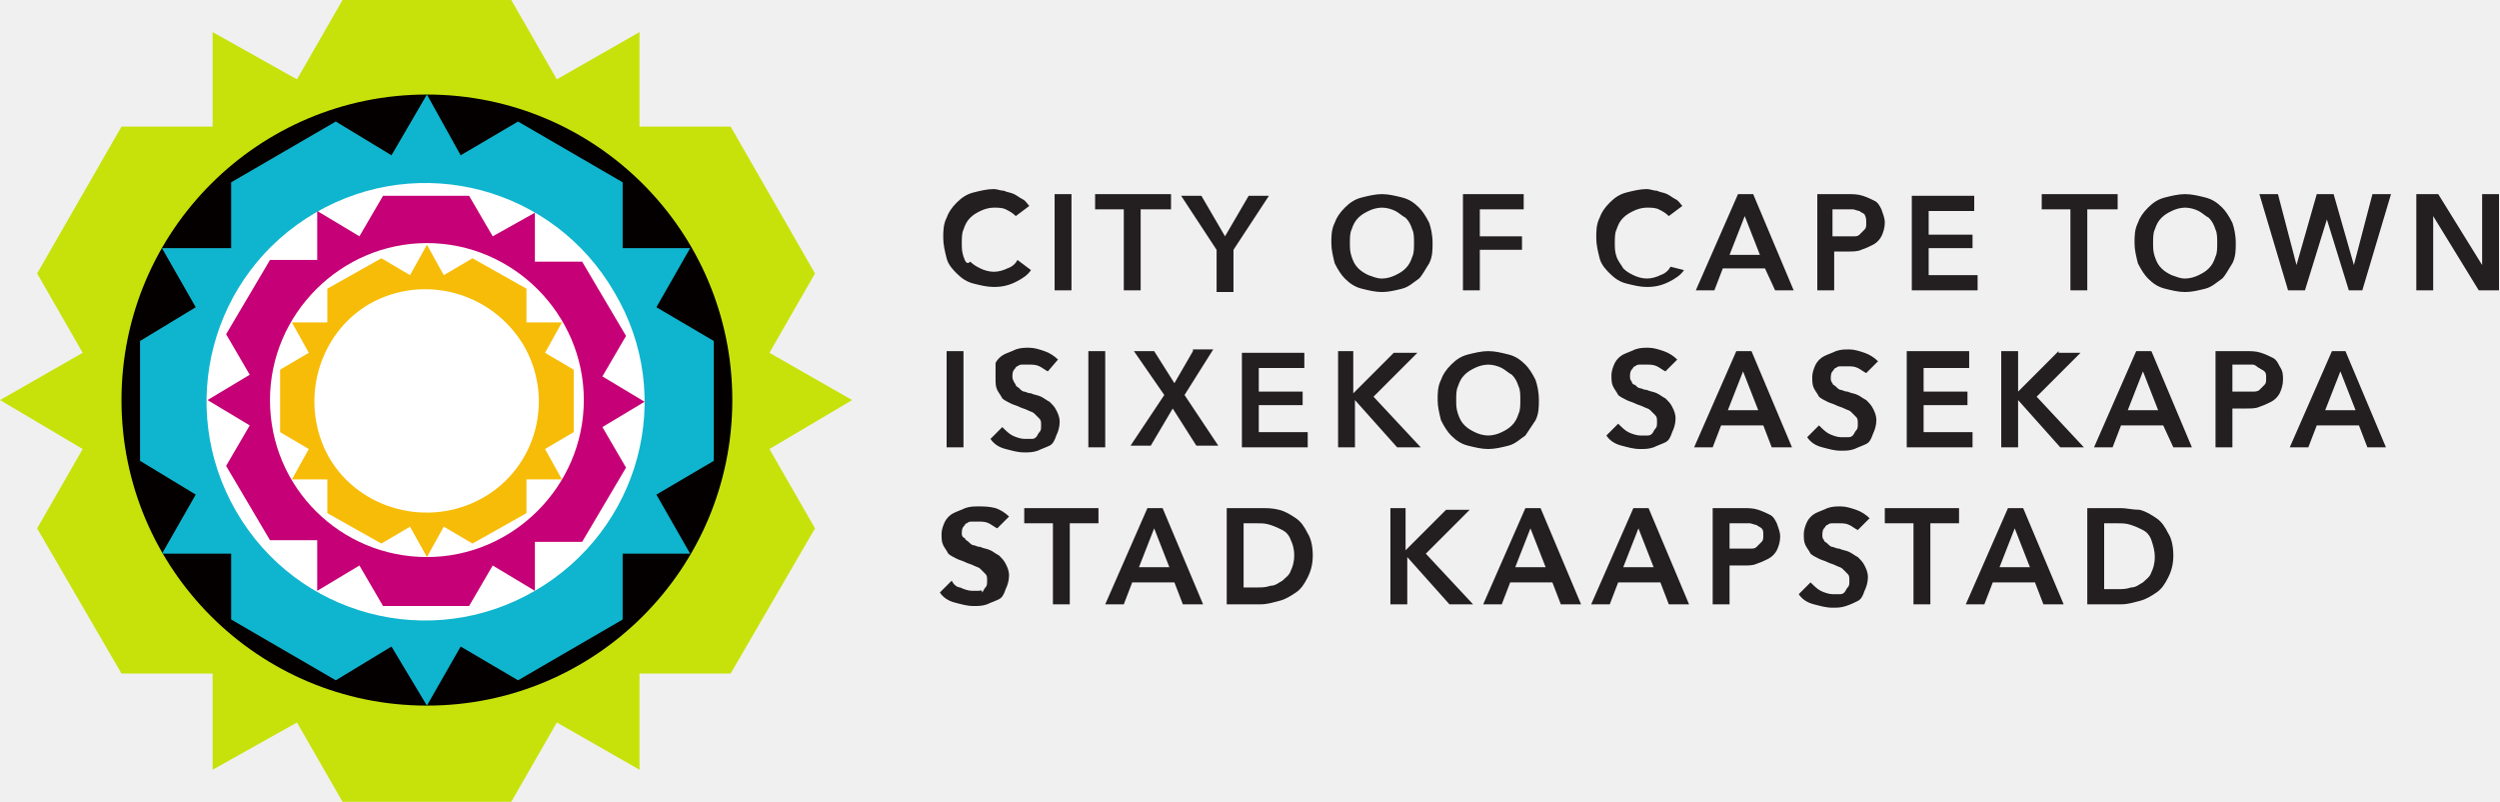
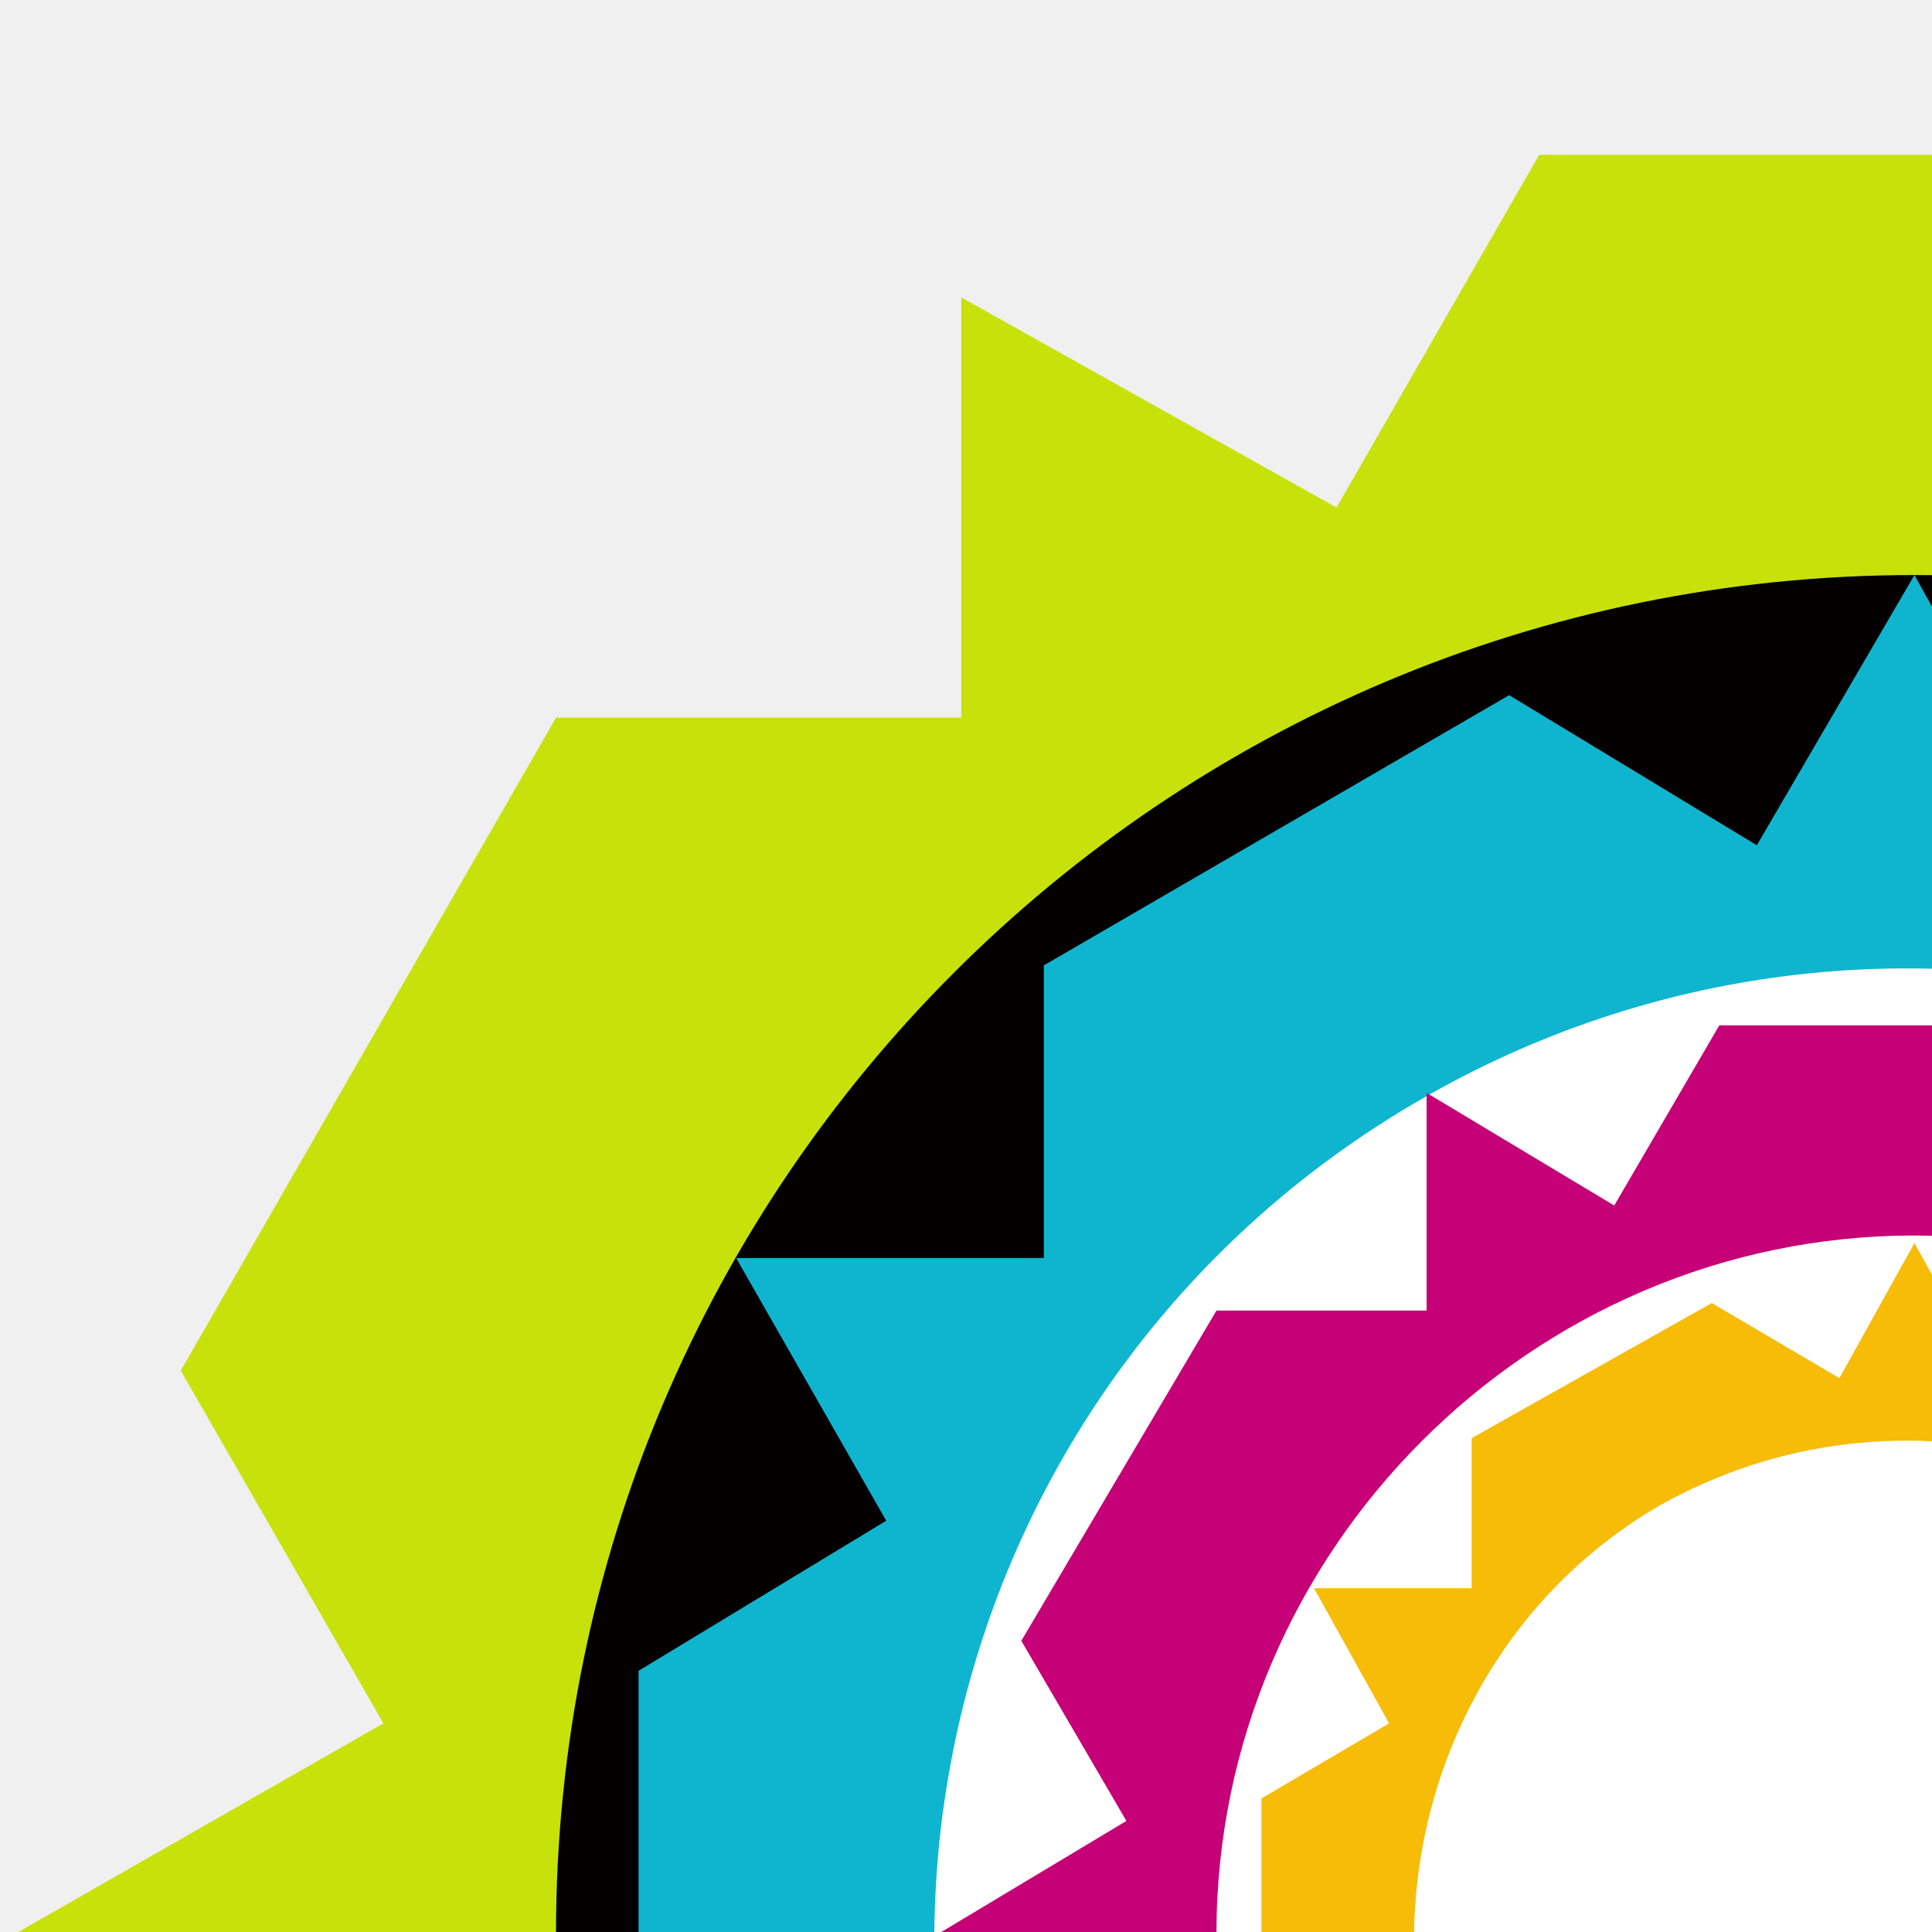
- <svg xmlns="http://www.w3.org/2000/svg" version="1.1" id="Layer_1" x="0px" y="0px" viewBox="0 0 148.1 47.5" style="enable-background:new 0 0 148.1 47.5;" xml:space="preserve">
-   <style type="text/css">
- 	.st0{fill:#231F20;}
- 	.st1{fill:#C7E20B;}
- 	.st2{fill:#040000;}
- 	.st3{fill:#0FB5CE;}
- 	.st4{fill:#FFFFFF;}
- 	.st5{fill:#C60076;}
- 	.st6{fill:#F7BC07;}
- </style>
-   <path class="st0" d="M148.1,17.2v-5.7h-1v4.2h0l-2.6-4.2h-1.3v5.7h1v-4.4h0l2.7,4.4H148.1z M140,17.2l1.7-5.7h-1.1l-1.1,4.2h0  l-1.2-4.2h-1l-1.2,4.2h0l-1.1-4.2h-1.1l1.7,5.7h1l1.3-4.2h0l1.3,4.2H140z M134,20.9c-0.3-0.1-0.6-0.1-0.9-0.1h-1.8v5.7h1v-2.3h0.8  c0.3,0,0.6,0,0.8-0.1c0.3-0.1,0.5-0.2,0.7-0.3c0.2-0.1,0.4-0.3,0.5-0.5c0.1-0.2,0.2-0.5,0.2-0.8c0-0.3,0-0.5-0.2-0.8  c-0.1-0.2-0.2-0.4-0.4-0.5C134.5,21.1,134.3,21,134,20.9z M133.9,21.8c0.1,0.1,0.2,0.1,0.3,0.2c0.1,0.1,0.1,0.2,0.1,0.4  c0,0.2,0,0.3-0.1,0.4c-0.1,0.1-0.2,0.2-0.3,0.3c-0.1,0.1-0.3,0.1-0.4,0.1c-0.1,0-0.3,0-0.5,0h-0.7v-1.6h0.7c0.2,0,0.3,0,0.5,0  S133.8,21.8,133.9,21.8z M132.3,15.6c0.2-0.4,0.2-0.8,0.2-1.2c0-0.5-0.1-0.9-0.2-1.2c-0.2-0.4-0.4-0.7-0.6-0.9  c-0.3-0.3-0.6-0.5-1-0.6c-0.4-0.1-0.8-0.2-1.2-0.2c-0.4,0-0.8,0.1-1.2,0.2c-0.4,0.1-0.7,0.3-1,0.6c-0.3,0.3-0.5,0.6-0.6,0.9  c-0.2,0.4-0.2,0.8-0.2,1.2c0,0.4,0.1,0.8,0.2,1.2c0.2,0.4,0.4,0.7,0.6,0.9c0.3,0.3,0.6,0.5,1,0.6c0.4,0.1,0.8,0.2,1.2,0.2  c0.4,0,0.8-0.1,1.2-0.2c0.4-0.1,0.7-0.4,1-0.6C131.9,16.3,132.1,15.9,132.3,15.6z M131.4,14.4c0,0.3,0,0.6-0.1,0.8  c-0.1,0.3-0.2,0.5-0.4,0.7c-0.2,0.2-0.4,0.3-0.6,0.4c-0.2,0.1-0.5,0.2-0.8,0.2c-0.3,0-0.5-0.1-0.8-0.2c-0.2-0.1-0.4-0.2-0.6-0.4  c-0.2-0.2-0.3-0.4-0.4-0.7c-0.1-0.3-0.1-0.5-0.1-0.8c0-0.3,0-0.6,0.1-0.8c0.1-0.3,0.2-0.5,0.4-0.7c0.2-0.2,0.4-0.3,0.6-0.4  c0.2-0.1,0.5-0.2,0.8-0.2c0.3,0,0.6,0.1,0.8,0.2c0.2,0.1,0.4,0.3,0.6,0.4c0.2,0.2,0.3,0.4,0.4,0.7C131.4,13.8,131.4,14.1,131.4,14.4  z M123.8,12.4h1.7v-0.9H121v0.9h1.7v4.8h1V12.4z M122,20.8l-2.4,2.4h0v-2.4h-1v5.7h1v-2.8h0l2.5,2.8h1.4l-2.8-3l2.6-2.6H122z   M113.3,17.2h3.9v-0.9h-2.9v-1.6h2.6v-0.8h-2.6v-1.4h2.7v-0.9h-3.7V17.2z M116.7,20.8H113v5.7h3.9v-0.9H114V24h2.6v-0.8H114v-1.4  h2.7V20.8z M116.2,30.1h-4.5V31h1.7v4.8h1V31h1.7V30.1z M111.5,14c0.1-0.2,0.2-0.5,0.2-0.8c0-0.3-0.1-0.5-0.2-0.8  c-0.1-0.2-0.2-0.4-0.4-0.5c-0.2-0.1-0.4-0.2-0.7-0.3c-0.3-0.1-0.6-0.1-0.9-0.1h-1.8v5.7h1v-2.3h0.8c0.3,0,0.6,0,0.8-0.1  c0.3-0.1,0.5-0.2,0.7-0.3C111.2,14.4,111.4,14.2,111.5,14z M110.6,13.2c0,0.2,0,0.3-0.1,0.4c-0.1,0.1-0.2,0.2-0.3,0.3  c-0.1,0.1-0.2,0.1-0.4,0.1c-0.1,0-0.3,0-0.5,0h-0.7v-1.6h0.7c0.2,0,0.3,0,0.5,0c0.1,0,0.3,0.1,0.4,0.1c0.1,0.1,0.2,0.1,0.3,0.2  C110.6,12.9,110.6,13,110.6,13.2z M107.6,21.6c-0.1,0.2-0.2,0.5-0.2,0.7c0,0.3,0,0.5,0.1,0.7c0.1,0.2,0.2,0.3,0.3,0.5  c0.1,0.1,0.3,0.2,0.5,0.3c0.2,0.1,0.3,0.1,0.5,0.2c0.2,0.1,0.3,0.1,0.5,0.2c0.2,0.1,0.3,0.1,0.4,0.2c0.1,0.1,0.2,0.2,0.3,0.3  c0.1,0.1,0.1,0.2,0.1,0.4c0,0.2,0,0.3-0.1,0.4c-0.1,0.1-0.1,0.2-0.2,0.3c-0.1,0.1-0.2,0.1-0.3,0.1c-0.1,0-0.2,0-0.4,0  c-0.2,0-0.5-0.1-0.7-0.2c-0.2-0.1-0.4-0.3-0.6-0.5l-0.7,0.7c0.2,0.3,0.5,0.5,0.9,0.6c0.4,0.1,0.7,0.2,1.1,0.2c0.3,0,0.5,0,0.8-0.1  c0.2-0.1,0.5-0.2,0.7-0.3c0.2-0.1,0.3-0.3,0.4-0.6c0.1-0.2,0.2-0.5,0.2-0.8c0-0.3-0.1-0.5-0.2-0.7c-0.1-0.2-0.2-0.3-0.4-0.5  c-0.2-0.1-0.3-0.2-0.5-0.3c-0.2-0.1-0.4-0.1-0.6-0.2c-0.2,0-0.3-0.1-0.4-0.1c-0.1,0-0.2-0.1-0.3-0.2c-0.1-0.1-0.2-0.1-0.2-0.2  c-0.1-0.1-0.1-0.2-0.1-0.3c0-0.1,0-0.3,0.1-0.4c0.1-0.1,0.1-0.2,0.2-0.2c0.1-0.1,0.2-0.1,0.3-0.1c0.1,0,0.2,0,0.4,0  c0.2,0,0.4,0,0.6,0.1c0.2,0.1,0.3,0.2,0.5,0.3l0.7-0.7c-0.2-0.2-0.5-0.4-0.8-0.5c-0.3-0.1-0.6-0.2-0.9-0.2c-0.3,0-0.5,0-0.8,0.1  c-0.2,0.1-0.5,0.2-0.7,0.3C107.9,21.2,107.7,21.4,107.6,21.6z M107.1,30.9c-0.1,0.2-0.2,0.5-0.2,0.7c0,0.3,0,0.5,0.1,0.7  c0.1,0.2,0.2,0.3,0.3,0.5c0.1,0.1,0.3,0.2,0.5,0.3c0.2,0.1,0.3,0.1,0.5,0.2c0.2,0.1,0.3,0.1,0.5,0.2c0.2,0.1,0.3,0.1,0.4,0.2  c0.1,0.1,0.2,0.2,0.3,0.3c0.1,0.1,0.1,0.2,0.1,0.4c0,0.2,0,0.3-0.1,0.4c-0.1,0.1-0.1,0.2-0.2,0.3c-0.1,0.1-0.2,0.1-0.3,0.1  c-0.1,0-0.2,0-0.4,0c-0.2,0-0.5-0.1-0.7-0.2c-0.2-0.1-0.4-0.3-0.6-0.5l-0.7,0.7c0.2,0.3,0.5,0.5,0.9,0.6c0.4,0.1,0.7,0.2,1.1,0.2  c0.3,0,0.5,0,0.8-0.1c0.3-0.1,0.5-0.2,0.7-0.3c0.2-0.1,0.3-0.3,0.4-0.6c0.1-0.2,0.2-0.5,0.2-0.8c0-0.3-0.1-0.5-0.2-0.7  c-0.1-0.2-0.2-0.3-0.4-0.5c-0.2-0.1-0.3-0.2-0.5-0.3c-0.2-0.1-0.4-0.1-0.6-0.2c-0.2,0-0.3-0.1-0.4-0.1c-0.1,0-0.2-0.1-0.3-0.2  c-0.1-0.1-0.2-0.1-0.2-0.2c-0.1-0.1-0.1-0.2-0.1-0.3c0-0.1,0-0.3,0.1-0.4c0.1-0.1,0.1-0.2,0.2-0.2c0.1-0.1,0.2-0.1,0.3-0.1  c0.1,0,0.2,0,0.4,0c0.2,0,0.4,0,0.6,0.1c0.2,0.1,0.3,0.2,0.5,0.3l0.7-0.7c-0.2-0.2-0.5-0.4-0.8-0.5c-0.3-0.1-0.6-0.2-0.9-0.2  c-0.3,0-0.5,0-0.8,0.1c-0.2,0.1-0.5,0.2-0.7,0.3C107.4,30.5,107.2,30.7,107.1,30.9z M105.2,17.2h1.1l-2.4-5.7H103l-2.5,5.7h1.1  l0.5-1.3h2.5L105.2,17.2z M104.3,15.1h-1.8l0.9-2.3L104.3,15.1z M102.9,20.8l-2.5,5.7h1.1l0.5-1.3h2.5l0.5,1.3h1.2l-2.4-5.7H102.9z   M102.4,24.3l0.9-2.3l0.9,2.3H102.4z M98.9,35.8h1.2l-2.4-5.7h-0.9l-2.5,5.7h1.1l0.5-1.3h2.5L98.9,35.8z M98,33.6h-1.8l0.9-2.3  L98,33.6z M96.7,22.6c-0.1-0.1-0.1-0.2-0.1-0.3c0-0.1,0-0.3,0.1-0.4c0.1-0.1,0.1-0.2,0.2-0.2c0.1-0.1,0.2-0.1,0.3-0.1  c0.1,0,0.2,0,0.4,0c0.2,0,0.4,0,0.6,0.1c0.2,0.1,0.3,0.2,0.5,0.3l0.7-0.7c-0.2-0.2-0.5-0.4-0.8-0.5c-0.3-0.1-0.6-0.2-0.9-0.2  c-0.3,0-0.5,0-0.8,0.1c-0.2,0.1-0.5,0.2-0.7,0.3c-0.2,0.1-0.4,0.3-0.5,0.5c-0.1,0.2-0.2,0.5-0.2,0.7c0,0.3,0,0.5,0.1,0.7  c0.1,0.2,0.2,0.3,0.3,0.5c0.1,0.1,0.3,0.2,0.5,0.3c0.2,0.1,0.3,0.1,0.5,0.2c0.2,0.1,0.3,0.1,0.5,0.2c0.2,0.1,0.3,0.1,0.4,0.2  c0.1,0.1,0.2,0.2,0.3,0.3c0.1,0.1,0.1,0.2,0.1,0.4c0,0.2,0,0.3-0.1,0.4c-0.1,0.1-0.1,0.2-0.2,0.3c-0.1,0.1-0.2,0.1-0.3,0.1  c-0.1,0-0.2,0-0.4,0c-0.2,0-0.5-0.1-0.7-0.2c-0.2-0.1-0.4-0.3-0.6-0.5l-0.7,0.7c0.2,0.3,0.5,0.5,0.9,0.6c0.4,0.1,0.7,0.2,1.1,0.2  c0.3,0,0.5,0,0.8-0.1c0.2-0.1,0.5-0.2,0.7-0.3c0.2-0.1,0.3-0.3,0.4-0.6c0.1-0.2,0.2-0.5,0.2-0.8c0-0.3-0.1-0.5-0.2-0.7  c-0.1-0.2-0.2-0.3-0.4-0.5c-0.2-0.1-0.3-0.2-0.5-0.3c-0.2-0.1-0.4-0.1-0.6-0.2c-0.2,0-0.3-0.1-0.4-0.1c-0.1,0-0.2-0.1-0.3-0.2  C96.8,22.8,96.7,22.7,96.7,22.6z M95.8,15.2c-0.1-0.3-0.1-0.5-0.1-0.8c0-0.3,0-0.6,0.1-0.8c0.1-0.3,0.2-0.5,0.4-0.7  c0.2-0.2,0.4-0.3,0.6-0.4c0.2-0.1,0.5-0.2,0.8-0.2c0.2,0,0.5,0,0.7,0.1c0.2,0.1,0.4,0.2,0.6,0.4l0.8-0.6c-0.1-0.1-0.2-0.3-0.4-0.4  c-0.2-0.1-0.3-0.2-0.5-0.3c-0.2-0.1-0.4-0.1-0.6-0.2c-0.2,0-0.4-0.1-0.6-0.1c-0.4,0-0.8,0.1-1.2,0.2c-0.4,0.1-0.7,0.3-1,0.6  c-0.3,0.3-0.5,0.6-0.6,0.9c-0.2,0.4-0.2,0.8-0.2,1.2c0,0.4,0.1,0.8,0.2,1.2c0.1,0.4,0.4,0.7,0.6,0.9c0.3,0.3,0.6,0.5,1,0.6  c0.4,0.1,0.8,0.2,1.2,0.2c0.5,0,0.9-0.1,1.3-0.3c0.4-0.2,0.7-0.4,0.9-0.7L99,15.8c-0.1,0.2-0.3,0.4-0.6,0.5  c-0.2,0.1-0.5,0.2-0.8,0.2c-0.3,0-0.6-0.1-0.8-0.2c-0.2-0.1-0.4-0.2-0.6-0.4C96.1,15.7,95.9,15.5,95.8,15.2z M92.5,35.8h1.2  l-2.4-5.7h-0.9l-2.5,5.7H89l0.5-1.3H92L92.5,35.8z M91.6,33.6h-1.8l0.9-2.3L91.6,33.6z M91,24.9c0.2-0.4,0.2-0.8,0.2-1.2  c0-0.5-0.1-0.9-0.2-1.2c-0.2-0.4-0.4-0.7-0.6-0.9c-0.3-0.3-0.6-0.5-1-0.6c-0.4-0.1-0.8-0.2-1.2-0.2c-0.4,0-0.8,0.1-1.2,0.2  c-0.4,0.1-0.7,0.3-1,0.6c-0.3,0.3-0.5,0.6-0.6,0.9c-0.2,0.4-0.2,0.8-0.2,1.2c0,0.4,0.1,0.8,0.2,1.2c0.2,0.4,0.4,0.7,0.6,0.9  c0.3,0.3,0.6,0.5,1,0.6c0.4,0.1,0.8,0.2,1.2,0.2c0.4,0,0.8-0.1,1.2-0.2c0.4-0.1,0.7-0.4,1-0.6C90.6,25.5,90.8,25.2,91,24.9z   M90.1,23.7c0,0.3,0,0.6-0.1,0.8c-0.1,0.3-0.2,0.5-0.4,0.7c-0.2,0.2-0.4,0.3-0.6,0.4c-0.2,0.1-0.5,0.2-0.8,0.2  c-0.3,0-0.6-0.1-0.8-0.2c-0.2-0.1-0.4-0.2-0.6-0.4c-0.2-0.2-0.3-0.4-0.4-0.7c-0.1-0.3-0.1-0.5-0.1-0.8c0-0.3,0-0.6,0.1-0.8  c0.1-0.3,0.2-0.5,0.4-0.7c0.2-0.2,0.4-0.3,0.6-0.4c0.2-0.1,0.5-0.2,0.8-0.2c0.3,0,0.6,0.1,0.8,0.2c0.2,0.1,0.4,0.3,0.6,0.4  c0.2,0.2,0.3,0.4,0.4,0.7C90.1,23.1,90.1,23.4,90.1,23.7z M87.7,12.4h2.6v-0.9h-3.6v5.7h1v-2.4h2.5V14h-2.5V12.4z M84.7,15.6  c0.2-0.4,0.2-0.8,0.2-1.2c0-0.5-0.1-0.9-0.2-1.2c-0.2-0.4-0.4-0.7-0.6-0.9c-0.3-0.3-0.6-0.5-1-0.6c-0.4-0.1-0.8-0.2-1.2-0.2  c-0.4,0-0.8,0.1-1.2,0.2c-0.4,0.1-0.7,0.3-1,0.6c-0.3,0.3-0.5,0.6-0.6,0.9c-0.2,0.4-0.2,0.8-0.2,1.2c0,0.4,0.1,0.8,0.2,1.2  c0.2,0.4,0.4,0.7,0.6,0.9c0.3,0.3,0.6,0.5,1,0.6c0.4,0.1,0.8,0.2,1.2,0.2c0.4,0,0.8-0.1,1.2-0.2c0.4-0.1,0.7-0.4,1-0.6  C84.3,16.3,84.5,15.9,84.7,15.6z M83.8,14.4c0,0.3,0,0.6-0.1,0.8c-0.1,0.3-0.2,0.5-0.4,0.7c-0.2,0.2-0.4,0.3-0.6,0.4  c-0.2,0.1-0.5,0.2-0.8,0.2c-0.3,0-0.5-0.1-0.8-0.2c-0.2-0.1-0.4-0.2-0.6-0.4c-0.2-0.2-0.3-0.4-0.4-0.7c-0.1-0.3-0.1-0.5-0.1-0.8  c0-0.3,0-0.6,0.1-0.8c0.1-0.3,0.2-0.5,0.4-0.7c0.2-0.2,0.4-0.3,0.6-0.4c0.2-0.1,0.5-0.2,0.8-0.2c0.3,0,0.6,0.1,0.8,0.2  c0.2,0.1,0.4,0.3,0.6,0.4c0.2,0.2,0.3,0.4,0.4,0.7C83.8,13.8,83.8,14.1,83.8,14.4z M77.5,34.2c0.2-0.4,0.3-0.8,0.3-1.3  c0-0.5-0.1-1-0.3-1.3c-0.2-0.4-0.4-0.7-0.7-0.9c-0.3-0.2-0.6-0.4-1-0.5c-0.4-0.1-0.7-0.1-1.1-0.1h-2v5.7h2c0.4,0,0.7-0.1,1.1-0.2  c0.4-0.1,0.7-0.3,1-0.5C77.1,34.9,77.3,34.6,77.5,34.2z M76.7,32.9c0,0.4-0.1,0.7-0.2,0.9c-0.1,0.3-0.3,0.4-0.5,0.6  c-0.2,0.1-0.4,0.3-0.7,0.3c-0.3,0.1-0.5,0.1-0.8,0.1h-0.8V31h0.8c0.3,0,0.5,0,0.8,0.1s0.5,0.2,0.7,0.3c0.2,0.1,0.4,0.3,0.5,0.6  C76.6,32.2,76.7,32.5,76.7,32.9z M73.6,26.5h3.9v-0.9h-2.9V24h2.6v-0.8h-2.6v-1.4h2.7v-0.9h-3.7V26.5z M73.1,14.8l2.1-3.2h-1.2  l-1.4,2.4l-1.4-2.4H70l2.1,3.2v2.5h1V14.8z M70.7,20.8l-1.1,1.9l-1.2-1.9h-1.2l1.8,2.6l-2,3h1.2l1.3-2.2l1.4,2.2h1.3l-2-3l1.7-2.7  H70.7z M67.7,12.4h1.7v-0.9h-4.5v0.9h1.7v4.8h1V12.4z M65.5,20.8h-1v5.7h1V20.8z M62.5,17.2h1v-5.7h-1V17.2z M62.7,21.3  c-0.2-0.2-0.5-0.4-0.8-0.5c-0.3-0.1-0.6-0.2-0.9-0.2c-0.3,0-0.5,0-0.8,0.1c-0.2,0.1-0.5,0.2-0.7,0.3c-0.2,0.1-0.4,0.3-0.5,0.5  C59,21.8,59,22.1,59,22.4c0,0.3,0,0.5,0.1,0.7c0.1,0.2,0.2,0.3,0.3,0.5c0.1,0.1,0.3,0.2,0.5,0.3c0.2,0.1,0.3,0.1,0.5,0.2  c0.2,0.1,0.3,0.1,0.5,0.2c0.2,0.1,0.3,0.1,0.4,0.2c0.1,0.1,0.2,0.2,0.3,0.3c0.1,0.1,0.1,0.2,0.1,0.4c0,0.2,0,0.3-0.1,0.4  c-0.1,0.1-0.1,0.2-0.2,0.3c-0.1,0.1-0.2,0.1-0.3,0.1c-0.1,0-0.2,0-0.4,0c-0.2,0-0.5-0.1-0.7-0.2c-0.2-0.1-0.4-0.3-0.6-0.5l-0.7,0.7  c0.2,0.3,0.5,0.5,0.9,0.6c0.4,0.1,0.7,0.2,1.1,0.2c0.3,0,0.5,0,0.8-0.1c0.2-0.1,0.5-0.2,0.7-0.3c0.2-0.1,0.3-0.3,0.4-0.6  c0.1-0.2,0.2-0.5,0.2-0.8c0-0.3-0.1-0.5-0.2-0.7c-0.1-0.2-0.2-0.3-0.4-0.5c-0.2-0.1-0.3-0.2-0.5-0.3c-0.2-0.1-0.4-0.1-0.6-0.2  c-0.2,0-0.3-0.1-0.4-0.1c-0.1,0-0.2-0.1-0.3-0.2c-0.1-0.1-0.2-0.1-0.2-0.2C60,22.5,60,22.4,60,22.3c0-0.1,0-0.3,0.1-0.4  c0.1-0.1,0.1-0.2,0.2-0.2c0.1-0.1,0.2-0.1,0.3-0.1c0.1,0,0.2,0,0.4,0c0.2,0,0.4,0,0.6,0.1c0.2,0.1,0.3,0.2,0.5,0.3L62.7,21.3z   M57.1,15.2c-0.1-0.3-0.1-0.5-0.1-0.8c0-0.3,0-0.6,0.1-0.8c0.1-0.3,0.2-0.5,0.4-0.7c0.2-0.2,0.4-0.3,0.6-0.4  c0.2-0.1,0.5-0.2,0.8-0.2c0.2,0,0.5,0,0.7,0.1c0.2,0.1,0.4,0.2,0.6,0.4l0.8-0.6c-0.1-0.1-0.2-0.3-0.4-0.4c-0.2-0.1-0.3-0.2-0.5-0.3  c-0.2-0.1-0.4-0.1-0.6-0.2c-0.2,0-0.4-0.1-0.6-0.1c-0.4,0-0.8,0.1-1.2,0.2c-0.4,0.1-0.7,0.3-1,0.6c-0.3,0.3-0.5,0.6-0.6,0.9  c-0.2,0.4-0.2,0.8-0.2,1.2c0,0.4,0.1,0.8,0.2,1.2c0.1,0.4,0.4,0.7,0.6,0.9c0.3,0.3,0.6,0.5,1,0.6c0.4,0.1,0.8,0.2,1.2,0.2  c0.5,0,0.9-0.1,1.3-0.3c0.4-0.2,0.7-0.4,0.9-0.7l-0.8-0.6c-0.1,0.2-0.3,0.4-0.6,0.5c-0.2,0.1-0.5,0.2-0.8,0.2  c-0.3,0-0.6-0.1-0.8-0.2c-0.2-0.1-0.4-0.2-0.6-0.4C57.3,15.7,57.2,15.5,57.1,15.2z M56.1,26.5h1v-5.7h-1V26.5z M56.4,34.4l-0.7,0.7  c0.2,0.3,0.5,0.5,0.9,0.6c0.4,0.1,0.7,0.2,1.1,0.2c0.3,0,0.5,0,0.8-0.1c0.2-0.1,0.5-0.2,0.7-0.3c0.2-0.1,0.3-0.3,0.4-0.6  c0.1-0.2,0.2-0.5,0.2-0.8c0-0.3-0.1-0.5-0.2-0.7c-0.1-0.2-0.2-0.3-0.4-0.5c-0.2-0.1-0.3-0.2-0.5-0.3c-0.2-0.1-0.4-0.1-0.6-0.2  c-0.2,0-0.3-0.1-0.4-0.1c-0.1,0-0.2-0.1-0.3-0.2c-0.1-0.1-0.2-0.1-0.2-0.2C57,31.8,57,31.7,57,31.6c0-0.1,0-0.3,0.1-0.4  c0.1-0.1,0.1-0.2,0.2-0.2c0.1-0.1,0.2-0.1,0.3-0.1c0.1,0,0.2,0,0.4,0c0.2,0,0.4,0,0.6,0.1c0.2,0.1,0.3,0.2,0.5,0.3l0.7-0.7  c-0.2-0.2-0.5-0.4-0.8-0.5C58.6,30,58.3,30,58,30c-0.3,0-0.5,0-0.8,0.1c-0.2,0.1-0.5,0.2-0.7,0.3c-0.2,0.1-0.4,0.3-0.5,0.5  c-0.1,0.2-0.2,0.5-0.2,0.7c0,0.3,0,0.5,0.1,0.7c0.1,0.2,0.2,0.3,0.3,0.5c0.1,0.1,0.3,0.2,0.5,0.3c0.2,0.1,0.3,0.1,0.5,0.2  c0.2,0.1,0.3,0.1,0.5,0.2c0.2,0.1,0.3,0.1,0.4,0.2c0.1,0.1,0.2,0.2,0.3,0.3c0.1,0.1,0.1,0.2,0.1,0.4c0,0.2,0,0.3-0.1,0.4  c-0.1,0.1-0.1,0.2-0.2,0.3C58.2,34.9,58.1,35,58,35c-0.1,0-0.2,0-0.4,0c-0.2,0-0.5-0.1-0.7-0.2C56.7,34.8,56.5,34.6,56.4,34.4z   M65.2,30.1h-4.5V31h1.7v4.8h1V31h1.7V30.1z M68,30.1l-2.5,5.7h1.1l0.5-1.3h2.5l0.5,1.3h1.2l-2.4-5.7H68z M67.5,33.6l0.9-2.3  l0.9,2.3H67.5z M80.3,20.8h-1v5.7h1v-2.8h0l2.5,2.8h1.4l-2.8-3l2.6-2.6h-1.4l-2.4,2.4h0V20.8z M83.4,30.1h-1v5.7h1v-2.8h0l2.5,2.8  h1.4l-2.8-3l2.6-2.6h-1.4l-2.4,2.4h0V30.1z M103.3,30.1h-1.8v5.7h1v-2.3h0.8c0.3,0,0.6,0,0.8-0.1c0.3-0.1,0.5-0.2,0.7-0.3  c0.2-0.1,0.4-0.3,0.5-0.5c0.1-0.2,0.2-0.5,0.2-0.8c0-0.3-0.1-0.5-0.2-0.8c-0.1-0.2-0.2-0.4-0.4-0.5c-0.2-0.1-0.4-0.2-0.7-0.3  C103.9,30.1,103.6,30.1,103.3,30.1z M103.2,31c0.2,0,0.3,0,0.5,0c0.1,0,0.3,0.1,0.4,0.1c0.1,0.1,0.2,0.1,0.3,0.2  c0.1,0.1,0.1,0.2,0.1,0.4c0,0.2,0,0.3-0.1,0.4c-0.1,0.1-0.2,0.2-0.3,0.3c-0.1,0.1-0.2,0.1-0.4,0.1c-0.1,0-0.3,0-0.5,0h-0.7V31H103.2  z M119,30.1l-2.5,5.7h1.1l0.5-1.3h2.5l0.5,1.3h1.2l-2.4-5.7H119z M118.5,33.6l0.9-2.3l0.9,2.3H118.5z M128.8,26.5h1.1l-2.4-5.7h-0.9  l-2.5,5.7h1.1l0.5-1.3h2.5L128.8,26.5z M127.9,24.3h-1.8L127,22L127.9,24.3z M125.7,30.1h-2v5.7h2c0.4,0,0.7-0.1,1.1-0.2  c0.4-0.1,0.7-0.3,1-0.5c0.3-0.2,0.5-0.5,0.7-0.9c0.2-0.4,0.3-0.8,0.3-1.3c0-0.5-0.1-1-0.3-1.3c-0.2-0.4-0.4-0.7-0.7-0.9  c-0.3-0.2-0.6-0.4-1-0.5C126.4,30.2,126,30.1,125.7,30.1z M125.5,31c0.3,0,0.5,0,0.8,0.1c0.3,0.1,0.5,0.2,0.7,0.3  c0.2,0.1,0.4,0.3,0.5,0.6c0.1,0.3,0.2,0.6,0.2,1c0,0.4-0.1,0.7-0.2,0.9c-0.1,0.3-0.3,0.4-0.5,0.6c-0.2,0.1-0.4,0.3-0.7,0.3  c-0.3,0.1-0.5,0.1-0.8,0.1h-0.8V31H125.5z M138.2,20.8l-2.5,5.7h1.1l0.5-1.3h2.5l0.5,1.3h1.1l-2.4-5.7H138.2z M137.8,24.3l0.9-2.3  l0.9,2.3H137.8z" />
-   <polygon class="st1" points="20.3,0 17.6,4.7 12.6,1.9 12.6,7.5 7.2,7.5 2.2,16.2 4.9,20.9 0,23.7 4.9,26.6 2.2,31.3 7.2,39.9   12.6,39.9 12.6,45.6 17.6,42.8 20.3,47.5 30.3,47.5 33,42.8 37.9,45.6 37.9,39.9 43.3,39.9 48.3,31.3 45.6,26.6 50.5,23.7   45.6,20.9 48.3,16.2 43.3,7.5 37.9,7.5 37.9,1.9 33,4.7 30.3,0 " />
-   <path class="st2" d="M43.4,23.7c0,10-8.1,18.1-18.1,18.1c-10,0-18.1-8.1-18.1-18.1c0-10,8.1-18.1,18.1-18.1  C35.3,5.6,43.4,13.7,43.4,23.7" />
-   <polygon class="st3" points="42.3,20.2 38.9,18.2 40.9,14.7 36.9,14.7 36.9,10.8 30.7,7.2 27.3,9.2 25.3,5.6 23.2,9.2 19.9,7.2   13.7,10.8 13.7,14.7 9.6,14.7 11.6,18.2 8.3,20.2 8.3,27.3 11.6,29.3 9.6,32.8 13.7,32.8 13.7,36.7 19.9,40.3 23.2,38.3 25.3,41.8   27.3,38.3 30.7,40.3 36.9,36.7 36.9,32.8 40.9,32.8 38.9,29.3 42.3,27.3 " />
-   <path class="st4" d="M31.7,35c-6.2,3.6-14.1,1.5-17.7-4.7c-3.6-6.2-1.5-14.1,4.7-17.7c6.2-3.6,14.1-1.5,17.7,4.7  C40.1,23.5,37.9,31.4,31.7,35" />
-   <path class="st5" d="M34.6,23.7c0,5.1-4.2,9.3-9.3,9.3S16,28.9,16,23.7c0-5.1,4.2-9.3,9.3-9.3S34.6,18.6,34.6,23.7 M35.7,22.3  l1.4-2.4l-2.6-4.4l-2.8,0v-2.9L29.2,14l-1.4-2.4h-5.1L21.3,14l-2.5-1.5v2.9H16l-2.6,4.4l1.4,2.4l-2.5,1.5l2.5,1.5l-1.4,2.4l2.6,4.4  h2.8V35l2.5-1.5l1.4,2.4h5.1l1.4-2.4l2.5,1.5v-2.9h2.8l2.6-4.4l-1.4-2.4l2.5-1.5L35.7,22.3z" />
-   <path class="st6" d="M28.6,29.5c-3.2,1.8-7.3,0.7-9.1-2.4c-1.8-3.2-0.7-7.3,2.4-9.1c3.2-1.8,7.2-0.7,9.1,2.4  C32.9,23.6,31.8,27.7,28.6,29.5 M34,21.9l-1.7-1l1-1.8h-2.1v-2L28,15.3l-1.7,1l-1-1.8l-1,1.8l-1.7-1l-3.2,1.8v2l-2.1,0l1,1.8l-1.7,1  v3.7l1.7,1l-1,1.8h2.1v2l3.2,1.8l1.7-1l1,1.8l1-1.8l1.7,1l3.2-1.8v-2l2.1,0l-1-1.8l1.7-1V21.9z" />
+ <svg xmlns="http://www.w3.org/2000/svg" viewBox="0 0 250 250">
+   <polygon class="st1" points="199.168 20.035 172.947 65.673 124.389 38.478 124.389 92.867 71.947 92.867 23.389 177.357 49.61 223.001 2.024 250.195 49.61 278.358 23.389 324.003 71.947 407.522 124.389 407.522 124.389 462.878 172.947 435.686 199.168 481.33 296.283 481.33 322.505 435.686 370.092 462.878 370.092 407.522 422.535 407.522 471.093 324.003 444.871 278.358 492.458 250.195 444.871 223.001 471.093 177.357 422.535 92.867 370.092 92.867 370.092 38.478 322.505 65.673 296.283 20.035" style="fill: rgb(199, 226, 11); stroke-width: 1;" />
+   <path class="st2" d="M 423.505 250.195 C 423.505 347.31 344.842 425.974 247.725 425.974 C 150.61 425.974 71.947 347.31 71.947 250.195 C 71.947 153.082 150.61 74.411 247.725 74.411 C 344.842 74.411 423.505 153.082 423.505 250.195" style="fill: rgb(4, 0, 0); stroke-width: 1;" />
+   <polygon class="st3" points="412.822 216.204 379.803 196.781 399.227 162.787 360.38 162.787 360.38 124.921 300.167 89.955 267.15 109.377 247.725 74.411 227.332 109.377 195.284 89.955 135.072 124.921 135.072 162.787 95.254 162.787 114.677 196.781 82.629 216.204 82.629 285.156 114.677 304.58 95.254 338.57 135.072 338.57 135.072 376.446 195.284 411.407 227.332 391.984 247.725 425.974 267.15 391.984 300.167 411.407 360.38 376.446 360.38 338.57 399.227 338.57 379.803 304.58 412.822 285.156" style="fill: rgb(15, 181, 206); stroke-width: 1;" />
+   <path class="st4" d="M 309.88 359.935 C 249.669 394.897 172.947 374.503 137.985 314.291 C 103.024 254.079 123.418 177.357 183.63 142.397 C 243.841 107.431 320.563 127.834 355.524 188.04 C 391.457 248.252 370.092 324.973 309.88 359.935" style="fill: rgb(255, 255, 255); stroke-width: 1;" />
+   <path class="st5" d="M 338.043 250.195 C 338.043 299.723 297.256 340.513 247.725 340.513 C 198.197 340.513 157.409 300.695 157.409 250.195 C 157.409 200.666 198.197 159.874 247.725 159.874 C 297.256 159.874 338.043 200.666 338.043 250.195 M 348.727 236.599 L 362.323 213.29 L 337.073 170.56 L 309.88 170.56 L 309.88 142.397 L 285.602 155.995 L 272.005 132.68 L 222.476 132.68 L 208.88 155.995 L 184.601 141.418 L 184.601 169.588 L 157.409 169.588 L 132.158 212.32 L 145.755 235.627 L 121.476 250.195 L 145.755 264.762 L 132.158 288.07 L 157.409 330.8 L 184.601 330.8 L 184.601 359.935 L 208.88 345.368 L 222.476 368.675 L 272.005 368.675 L 285.602 345.368 L 309.88 359.935 L 309.88 331.772 L 337.073 331.772 L 362.323 289.04 L 348.727 265.733 L 373.006 251.165 L 348.727 236.599 Z" style="fill: rgb(198, 0, 118); stroke-width: 1;" />
+   <path class="st6" d="M 279.774 306.522 C 248.697 324.003 208.88 313.319 191.399 283.213 C 173.917 252.137 184.601 212.32 214.707 194.839 C 245.783 177.357 284.63 188.04 303.082 218.146 C 321.535 249.223 310.851 289.04 279.774 306.522 M 332.217 232.714 L 315.707 223.001 L 325.419 205.521 L 305.025 205.521 L 305.025 186.098 L 273.947 168.612 L 257.438 178.329 L 247.725 160.854 L 238.014 178.329 L 221.505 168.612 L 190.427 186.098 L 190.427 205.521 L 170.033 205.521 L 179.746 223.001 L 163.236 232.714 L 163.236 268.647 L 179.746 278.358 L 170.033 295.839 L 190.427 295.839 L 190.427 315.262 L 221.505 332.742 L 238.014 323.031 L 247.725 340.513 L 257.438 323.031 L 273.947 332.742 L 305.025 315.262 L 305.025 295.839 L 325.419 295.839 L 315.707 278.358 L 332.217 268.647 L 332.217 232.714 Z" style="fill: rgb(247, 188, 7); stroke-width: 1;" />
</svg>
